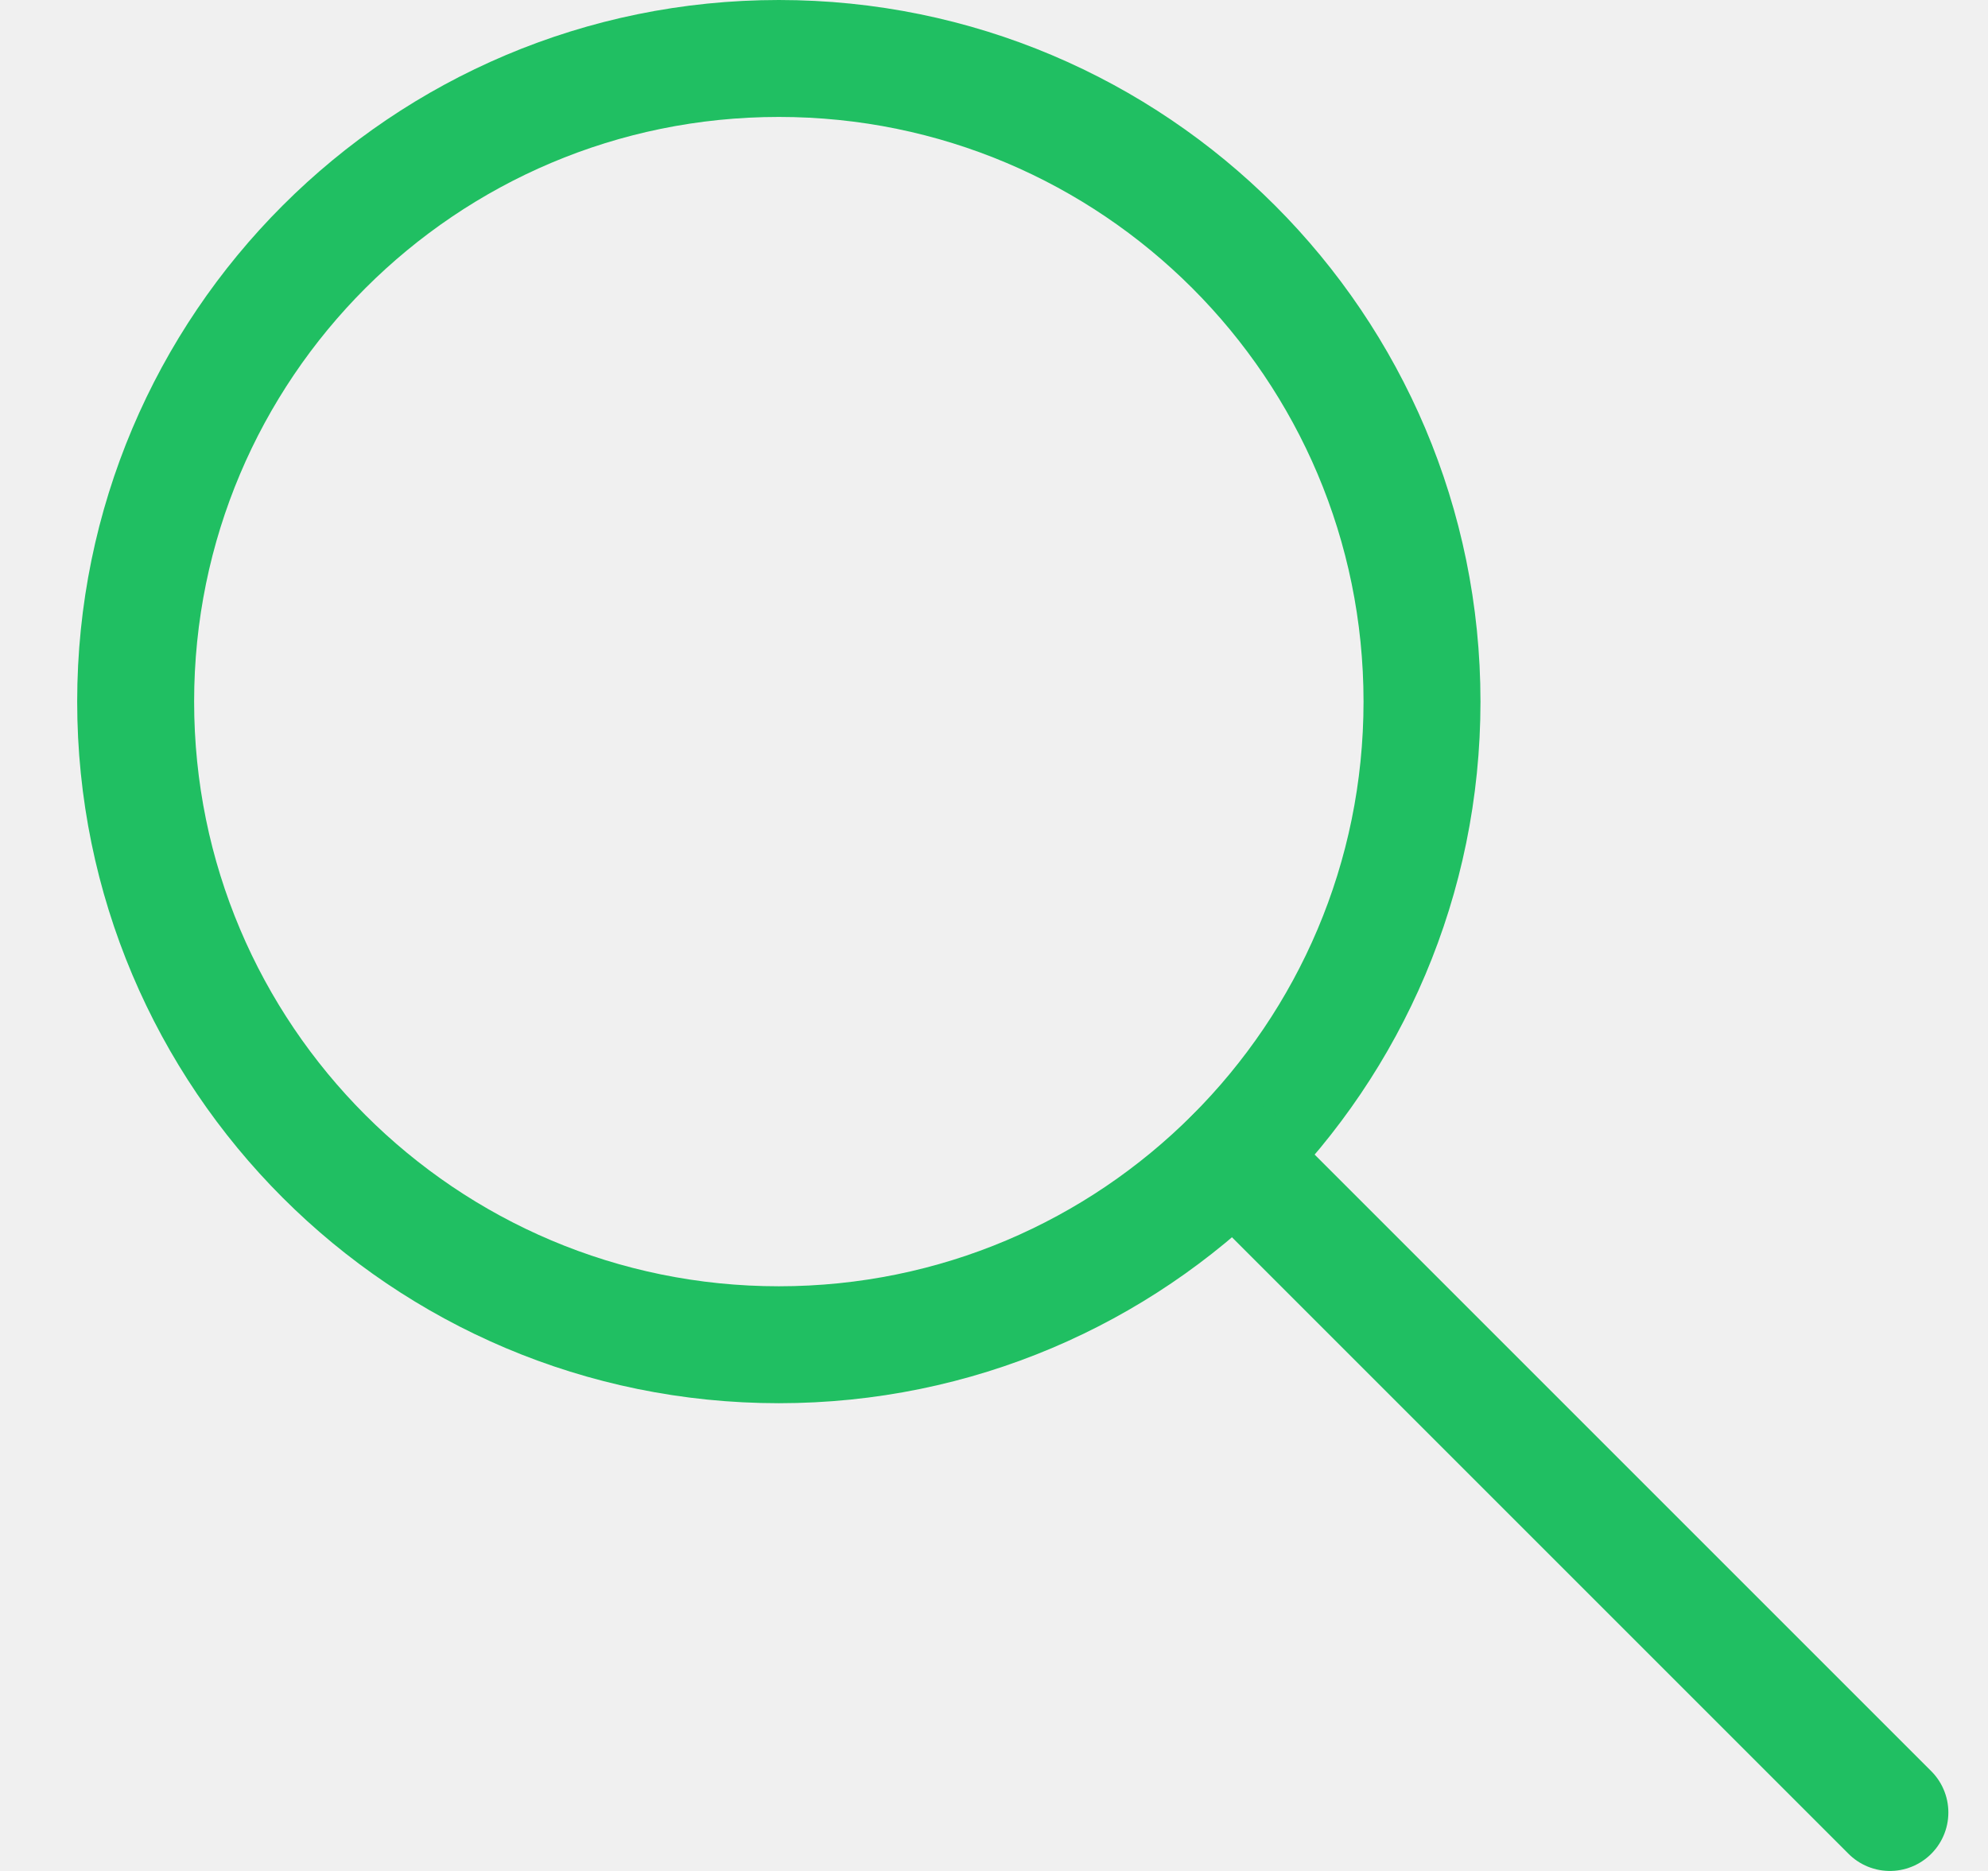
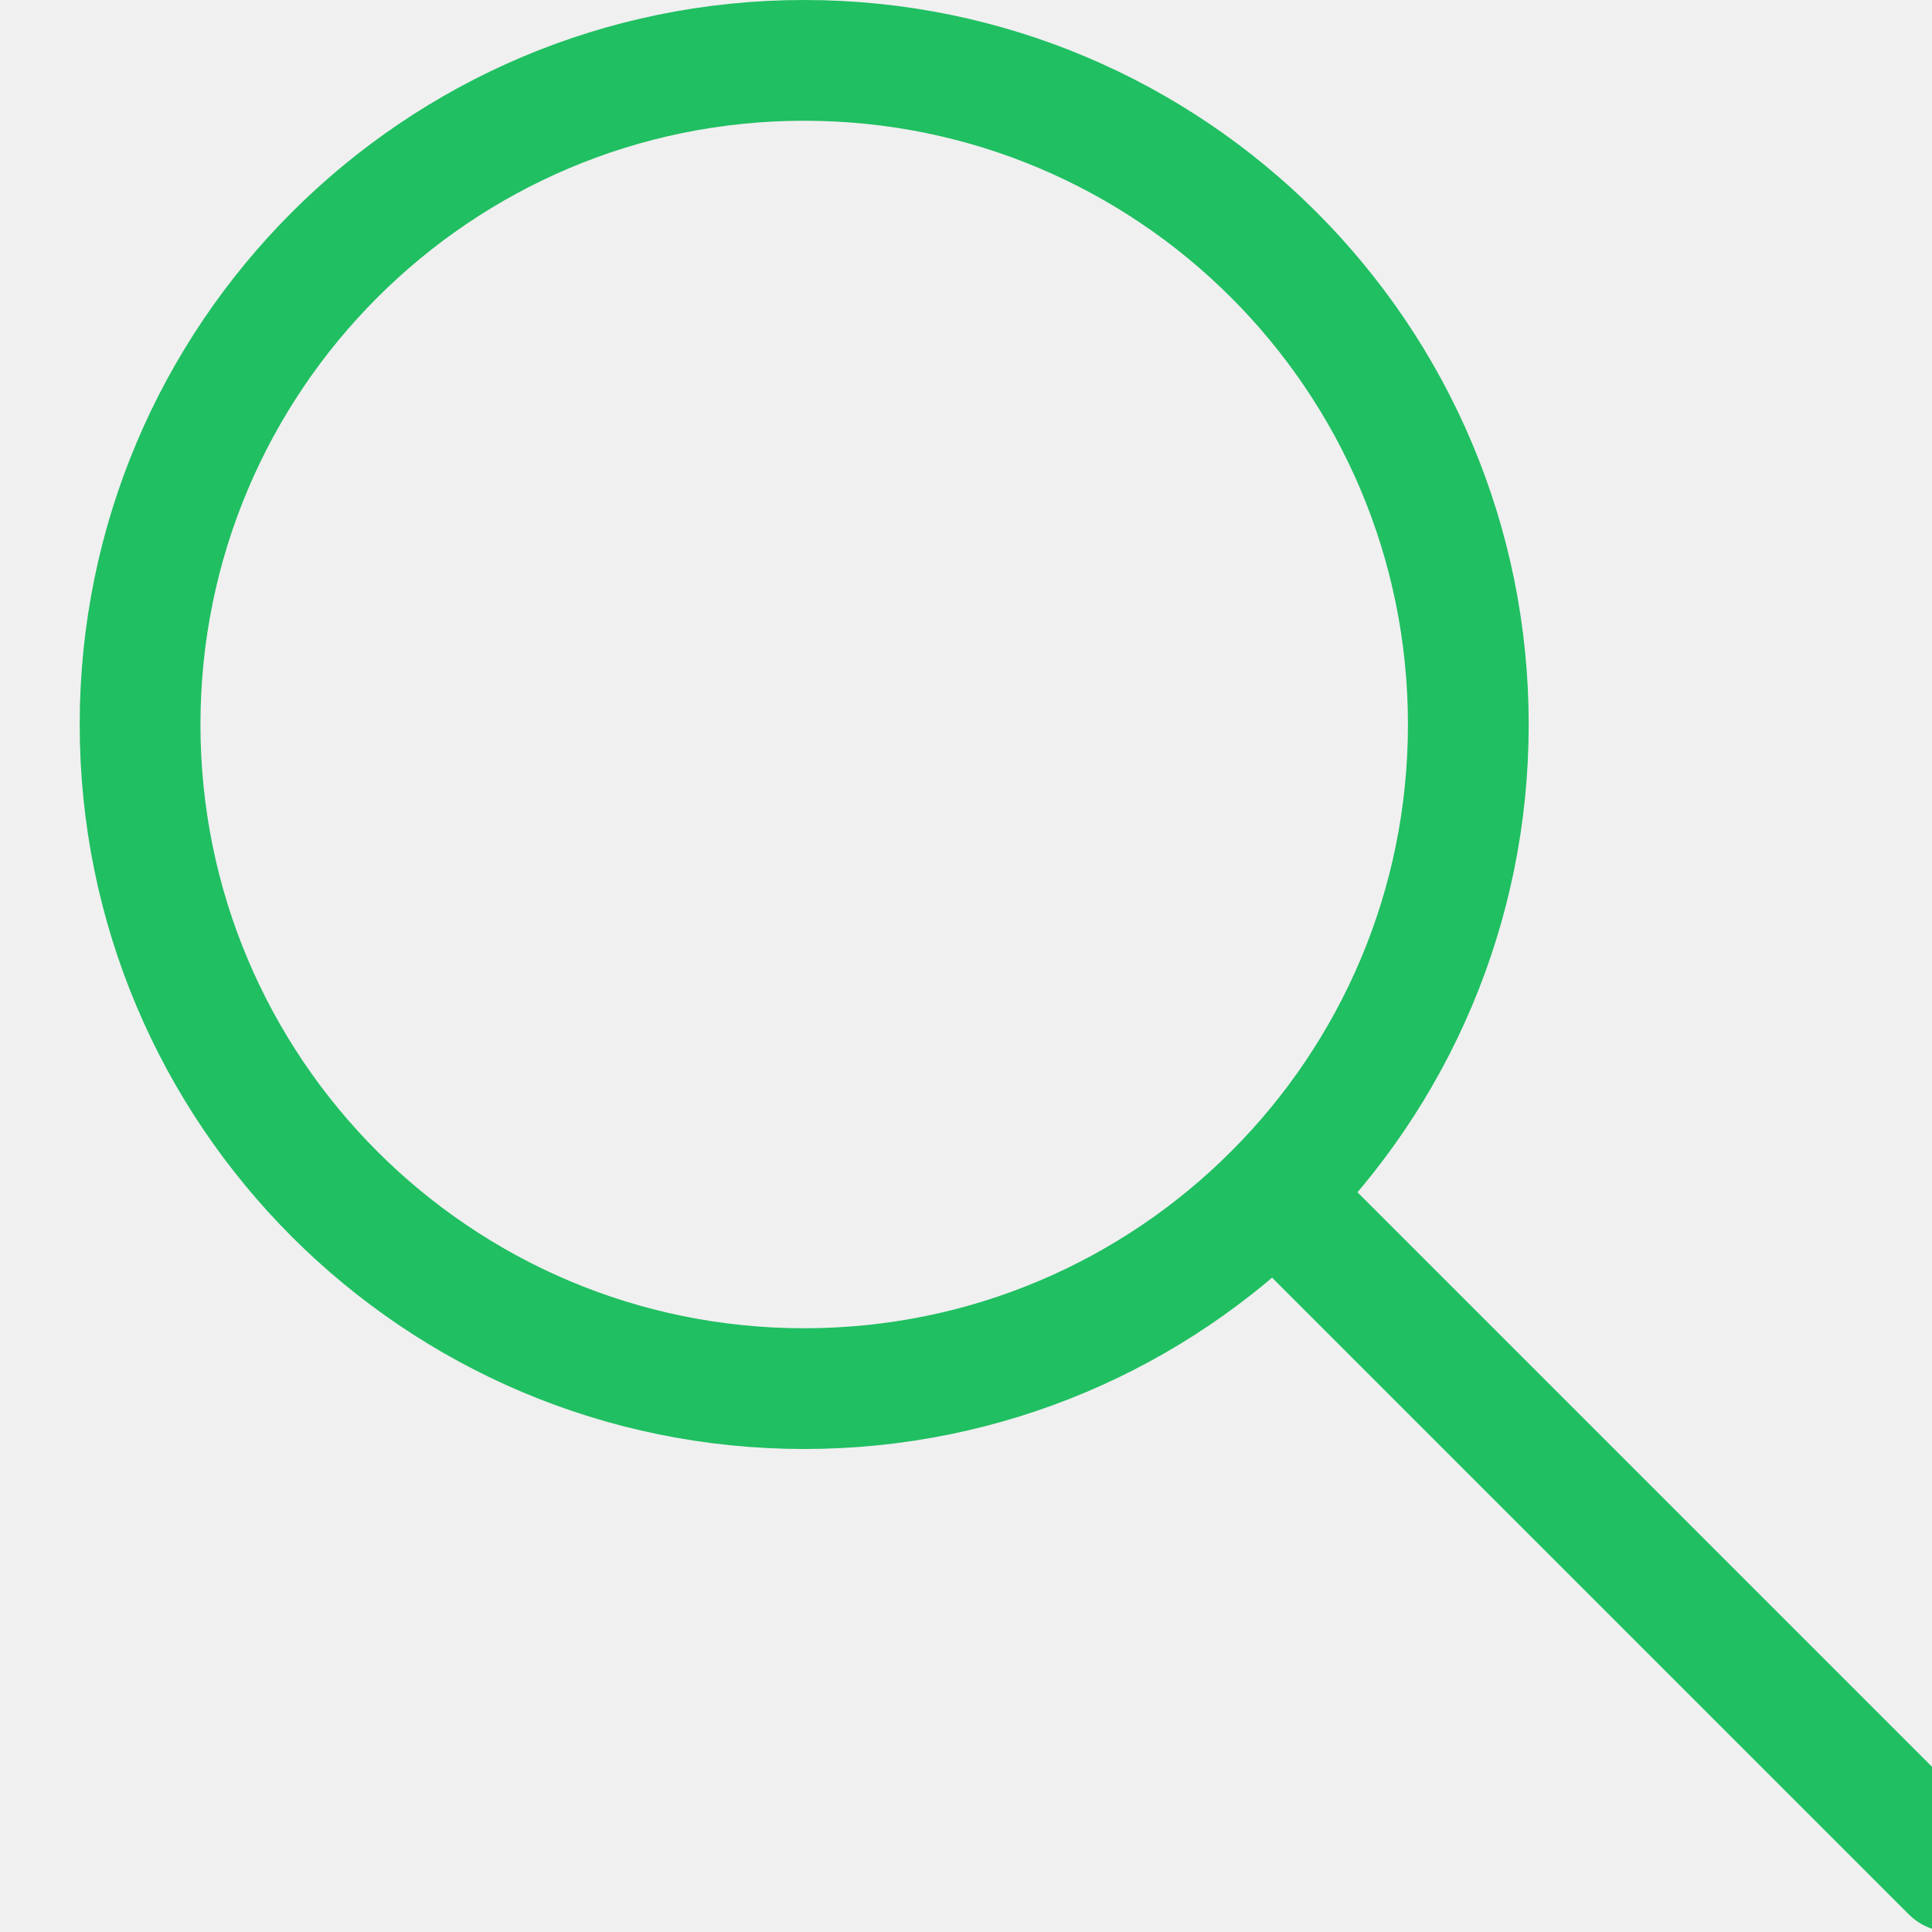
- <svg xmlns="http://www.w3.org/2000/svg" width="17" height="16" viewBox="0 0 17 16" fill="none">
+ <svg xmlns="http://www.w3.org/2000/svg" width="16" height="16" fill="none">
  <g clip-path="url(#clip0_712_18696)">
    <path d="M6.66 11.5C9.698 11.5 12.16 9.038 12.16 6C12.16 2.962 9.698 0.5 6.66 0.5C3.623 0.5 1.16 2.962 1.16 6C1.16 9.038 3.623 11.5 6.66 11.5Z" stroke="#20BF62" stroke-linecap="round" stroke-linejoin="round" />
    <path d="M16.161 15.5L10.551 9.89" stroke="#20BF62" stroke-linecap="round" stroke-linejoin="round" />
  </g>
  <defs>
    <clipPath id="clip0_712_18696">
      <rect width="16" height="16" fill="white" transform="translate(0.660156)" />
    </clipPath>
  </defs>
</svg>
